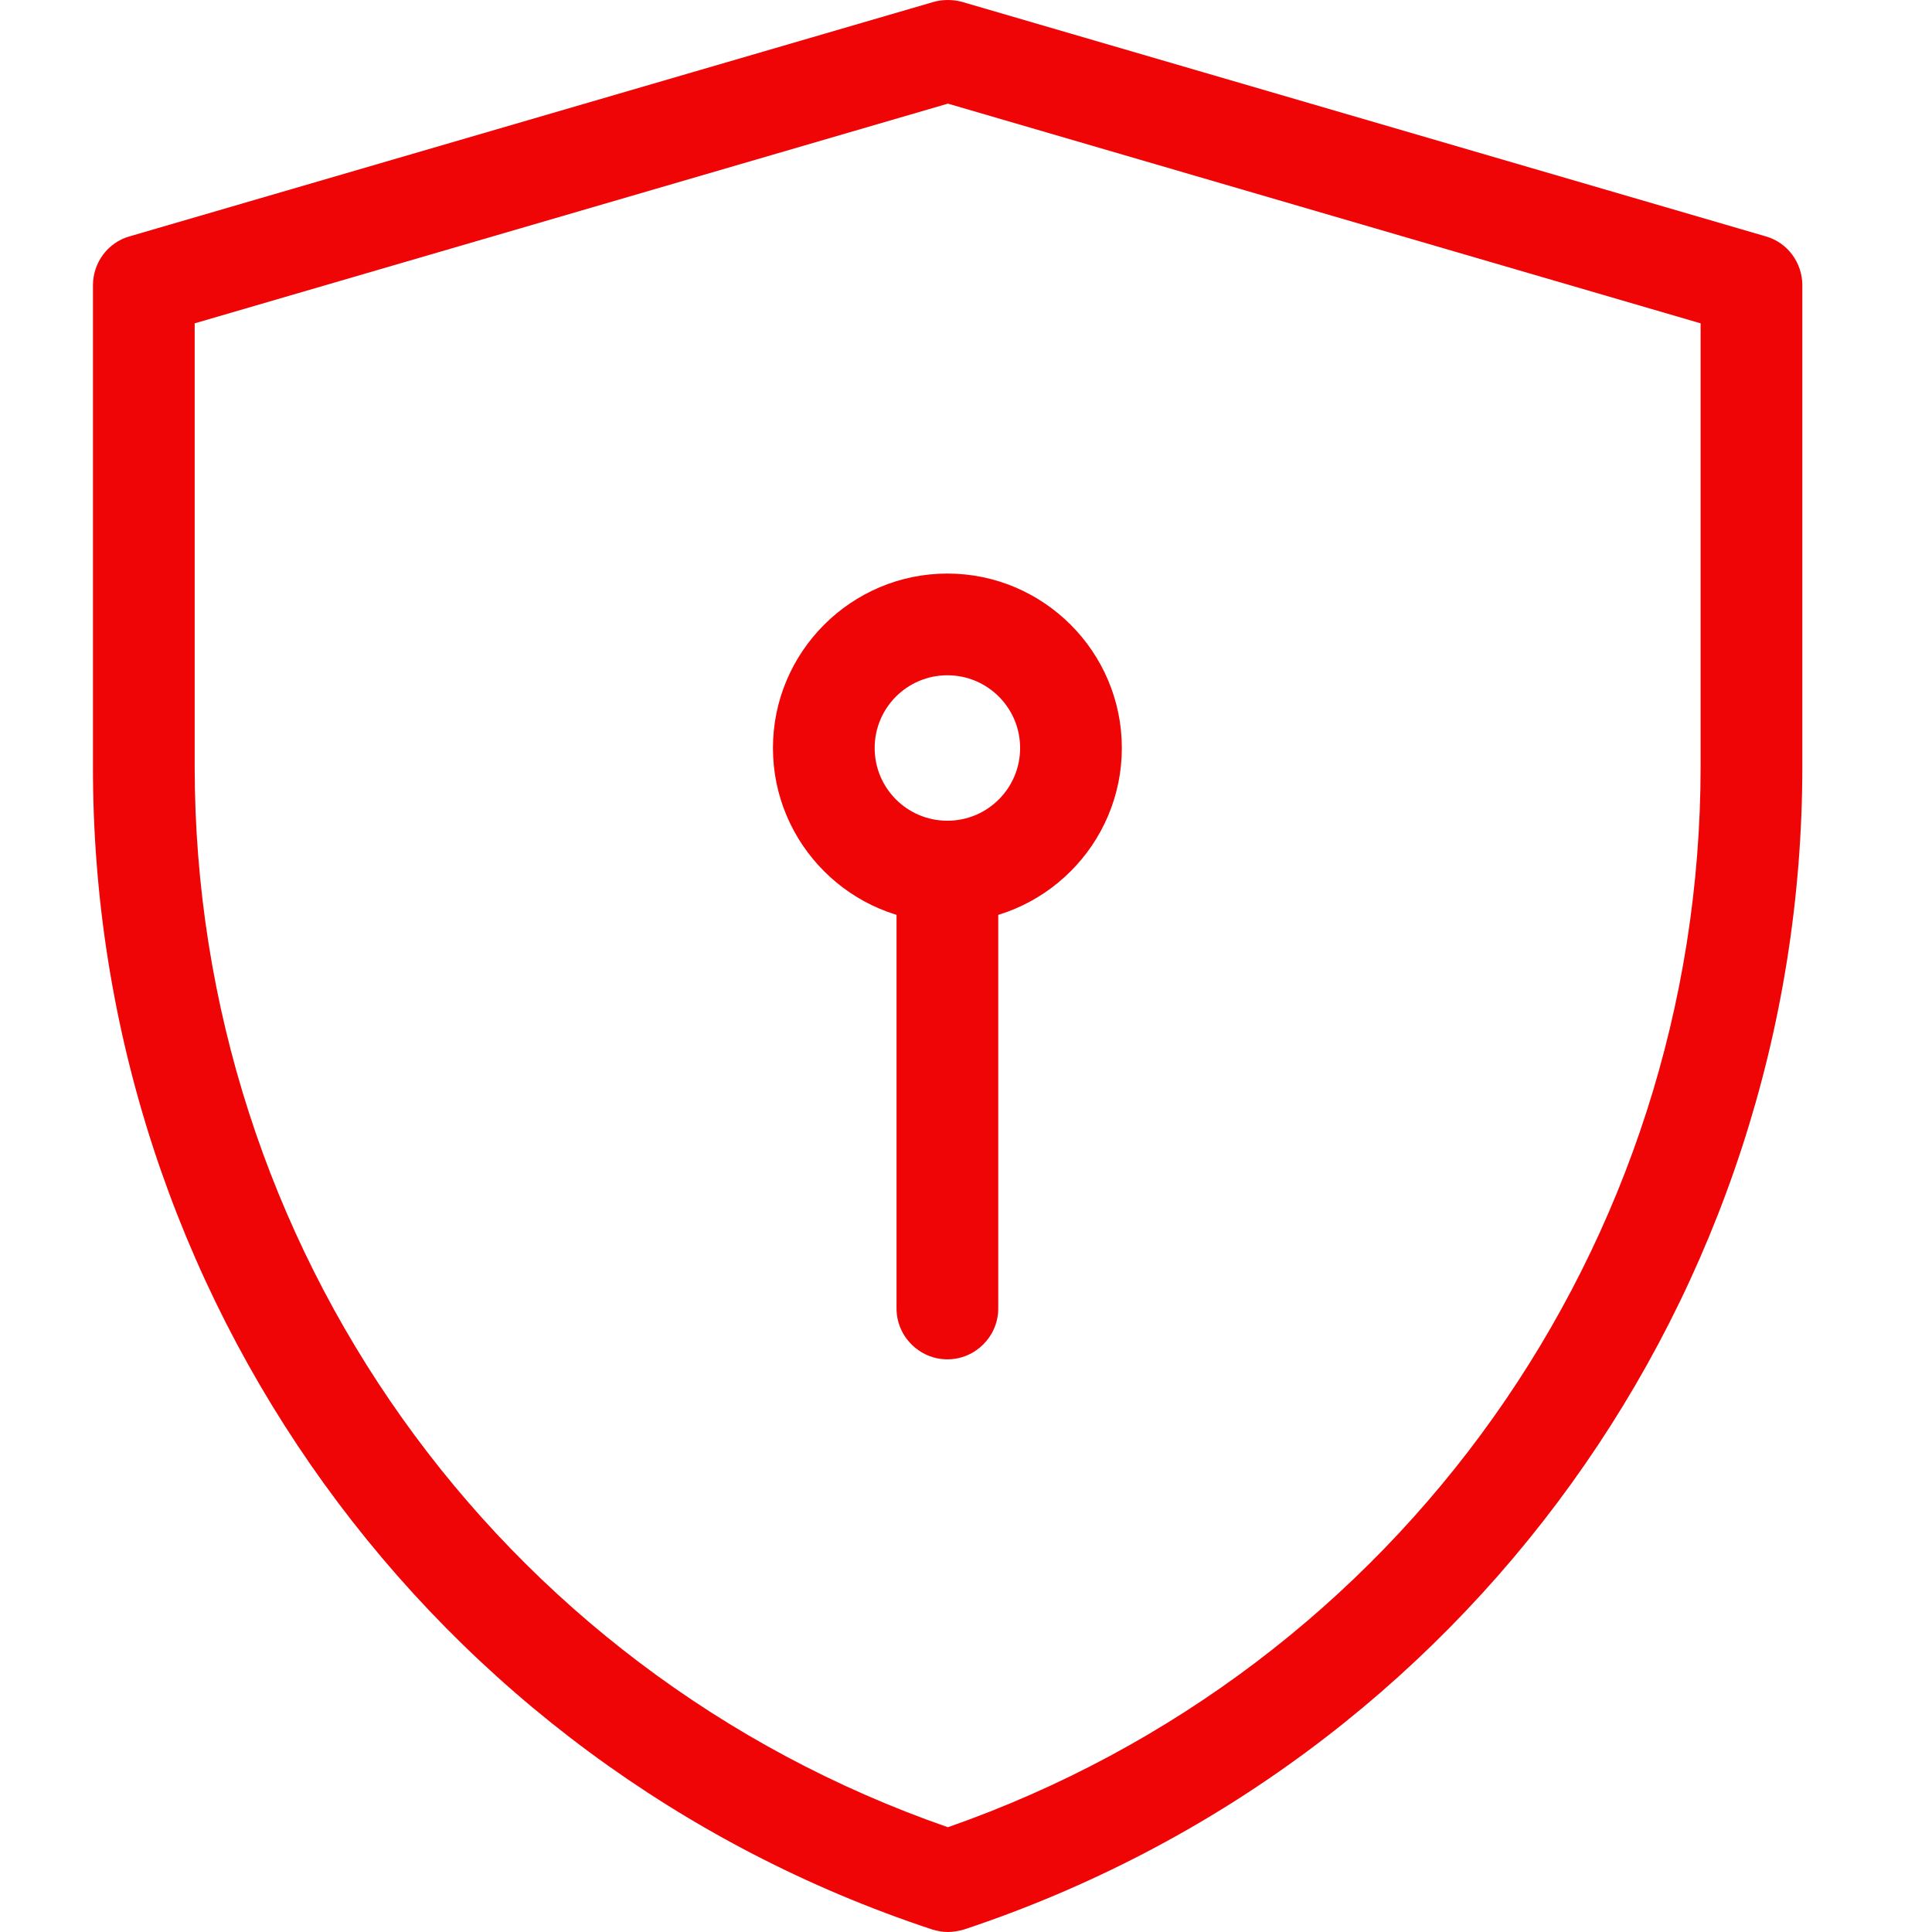
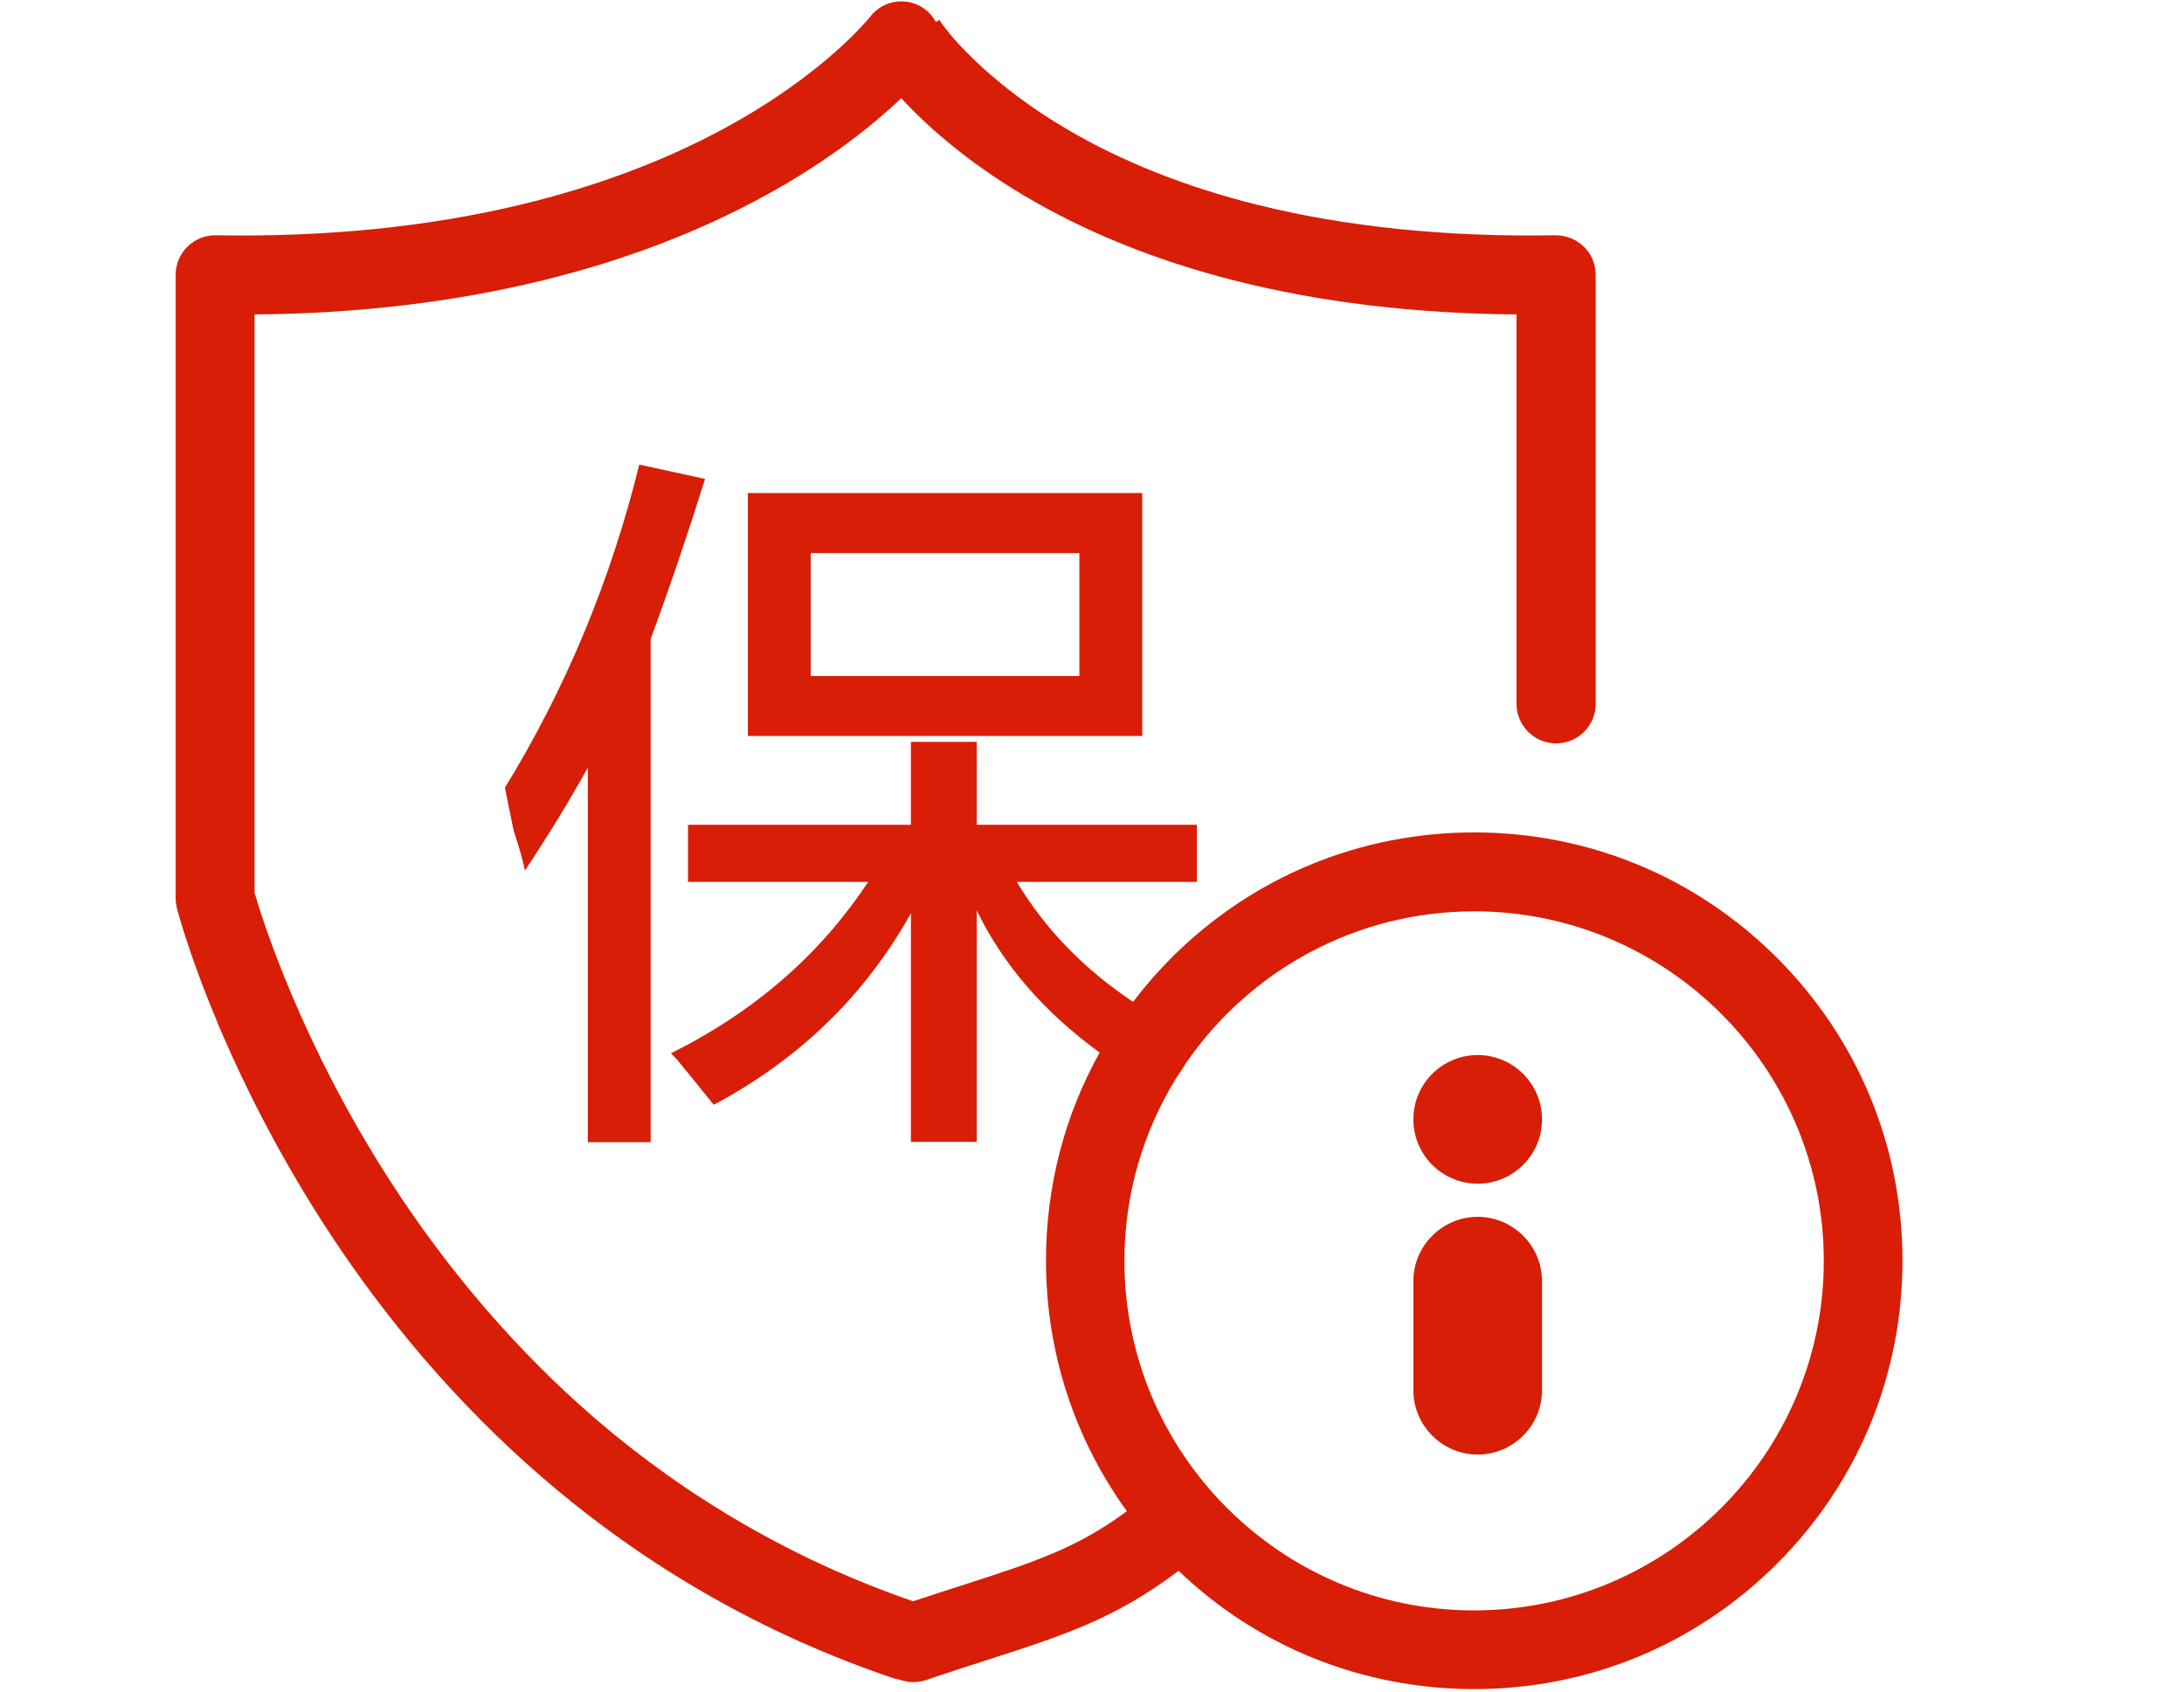
- <svg xmlns="http://www.w3.org/2000/svg" t="1740119279058" class="icon" viewBox="0 0 1024 1024" version="1.1" p-id="43030" width="16" height="16">
-   <path d="M502.406 1024c-2.965 0-5.66-0.54-8.356-1.348A648.19 648.19 0 0 1 49.272 406.163V151.157c0-11.86 7.817-22.643 19.408-25.878L494.86 1.011c4.852-1.348 10.243-1.348 15.095 0l425.909 124.268c11.59 3.235 19.408 14.017 19.408 25.878v255.006c0 280.345-178.45 528.073-444.239 616.49-2.965 0.808-5.66 1.347-8.626 1.347zM103.184 171.374v234.79c0 254.466 160.12 479.28 399.222 562.306C741.508 884.906 901.36 660.09 901.36 406.163V171.374L502.406 54.924l-399.222 116.45z" fill="#F00507" p-id="43031" />
-   <path d="M502.137 488.919c-50.948 0-92.46-41.513-92.46-92.46s41.512-92.46 92.46-92.46 92.46 41.513 92.46 92.46-41.513 92.46-92.46 92.46z m0-131.008a38.547 38.547 0 1 0 0 77.095 38.547 38.547 0 0 0 0-77.095z" fill="#F00507" p-id="43032" />
-   <path d="M502.137 720.473c-14.826 0-26.957-12.13-26.957-26.956V461.962c0-14.825 12.13-26.956 26.957-26.956s26.956 12.13 26.956 26.956v231.555c0 14.825-12.13 26.956-26.956 26.956z" fill="#F00507" p-id="43033" />
+ <svg xmlns="http://www.w3.org/2000/svg" t="1740120574943" class="icon" viewBox="0 0 1322 1024" version="1.1" p-id="4978" width="41.312" height="32">
+   <path d="M1075.664 579.837c-48.969-48.969-114.111-75.924-183.296-75.924-69.335 0-134.327 26.955-183.296 75.924a259.519 259.519 0 0 0-23.211 26.656c-29.801-19.917-53.162-44.027-70.383-72.629h109.019v-34.593h-133.279v-50.167h-39.834v50.167h-134.926v34.593h109.019c-28.902 43.877-68.586 78.47-119.352 103.778 1.198 1.198 2.246 2.396 3.444 3.444 10.333 12.729 17.82 21.864 22.463 27.704 51.964-27.704 91.648-66.34 119.352-115.908v138.37h39.834v-140.167c16.023 33.095 40.882 61.698 74.426 86.107-21.265 38.037-32.496 81.165-32.496 125.941 0 55.258 17.221 107.821 48.969 151.698-30.699 22.612-55.857 30.699-99.435 44.776-8.985 2.845-19.018 6.14-29.95 9.734-70.982-24.409-135.825-61.847-192.88-110.966-46.573-40.283-88.204-88.503-123.695-143.462-54.51-84.61-77.721-159.485-82.064-174.46V190.334c62.147-0.449 120.849-7.488 174.61-20.666 48.969-11.98 94.194-29.202 134.327-51.215C502.566 96.889 529.371 74.726 545.544 59.451c15.574 16.922 39.984 38.486 73.678 58.553 37.138 22.163 79.967 39.534 127.438 51.664 51.814 13.178 109.319 20.216 171.316 20.666v235.709c0 13.178 10.632 23.96 23.96 23.96 13.178 0 23.96-10.632 23.96-23.96V166.374c0-6.439-2.546-12.579-7.188-17.072-4.642-4.493-10.782-6.889-17.221-6.889-65.891 1.198-126.54-5.092-180.301-18.419C718.357 113.362 679.871 98.087 646.776 78.769c-44.925-26.206-70.832-55.258-78.32-66.939l0.15 0.15-2.097 1.348c-1.498-2.845-3.744-5.541-6.439-7.637-10.483-7.937-25.458-5.99-33.395 4.493-0.3 0.3-27.405 34.742-89.102 67.987-36.39 19.617-77.421 34.892-122.197 45.674-56.157 13.478-118.304 19.767-184.494 18.569-6.589-0.15-12.879 2.396-17.371 6.889-4.642 4.493-7.188 10.632-7.188 17.072v377.374c0 1.947 0.3 4.043 0.749 5.99 0.899 3.594 23.511 89.252 87.904 189.735 37.887 59.002 82.513 110.966 132.68 154.394 62.896 54.51 134.626 95.541 213.096 122.047 1.348 0.449 2.546 0.749 3.894 0.899 2.546 0.899 5.241 1.498 8.087 1.498 2.546 0 5.092-0.449 7.637-1.198 13.478-4.642 25.907-8.536 36.839-12.13 47.172-15.125 77.871-25.158 116.207-54.06 48.37 46.273 111.715 71.581 178.953 71.581 69.335 0 134.327-26.955 183.296-75.924S1151.588 832.468 1151.588 763.133c0-69.185-26.955-134.327-75.924-183.296zM892.219 974.882c-116.656 0-211.599-94.942-211.599-211.599 0-40.583 11.531-78.619 31.448-110.816 2.097-3.145 4.193-6.14 5.99-9.135 38.187-55.408 102.13-91.648 174.311-91.648 116.656 0 211.599 94.942 211.599 211.599s-94.942 211.599-211.748 211.599z m0 0" p-id="4979" fill="#d81e06" />
+   <path d="M393.846 691.252V386.808c11.531-31.148 22.463-63.495 32.945-96.889l-39.834-8.686c-17.371 70.383-44.476 135.525-81.315 195.575 1.198 5.84 2.845 14.376 5.241 25.907 3.444 10.333 5.691 18.419 6.889 24.26 13.777-20.815 26.506-41.481 38.037-62.297V691.402H393.846z m0 0M452.698 445.51h238.704v-147.056H452.698v147.056z m38.037-110.666h162.63v74.426H490.735v-74.426z m0 0" p-id="4980" fill="#d81e06" />
+   <path d="M894.465 677.625m-38.935 0a38.935 38.935 0 1 0 77.871 0 38.935 38.935 0 1 0-77.871 0Z" p-id="4981" fill="#d81e06" />
+   <path d="M894.465 880.538c-21.414 0-38.935-17.521-38.935-38.935v-66.04c0-21.414 17.521-38.935 38.935-38.935s38.935 17.521 38.935 38.935v66.04c0 21.414-17.521 38.935-38.935 38.935z" p-id="4982" fill="#d81e06" />
</svg>
